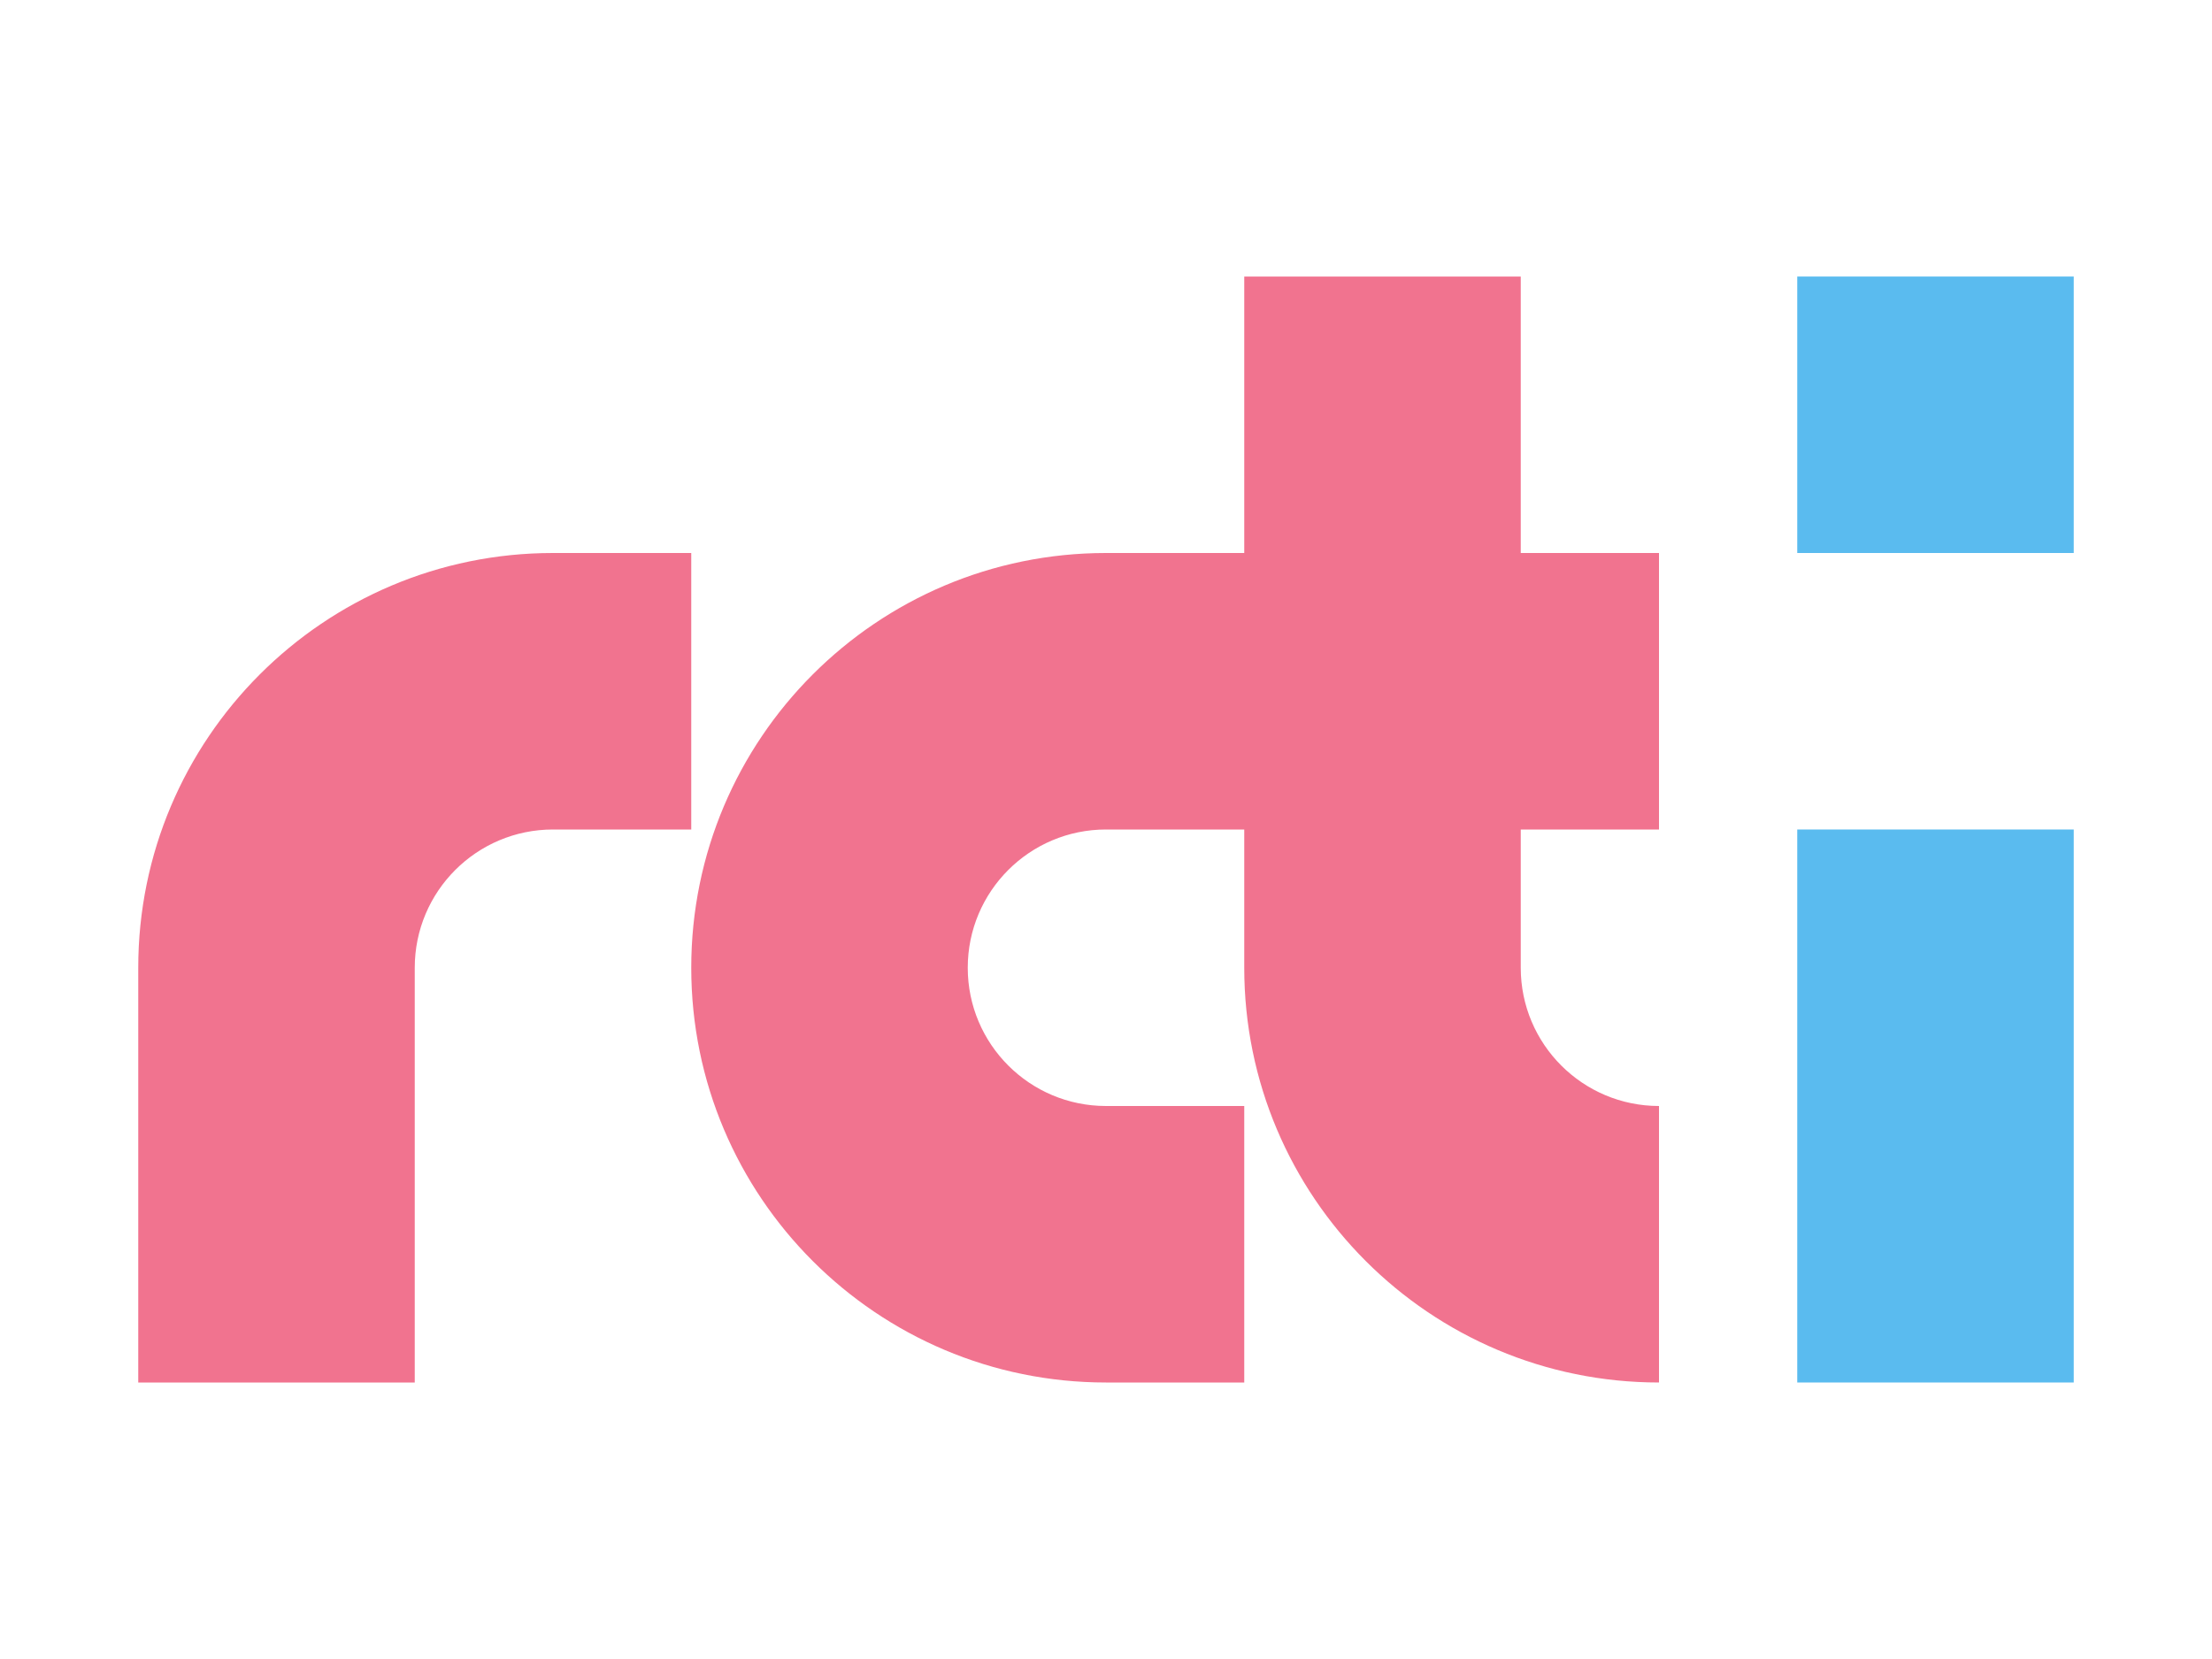
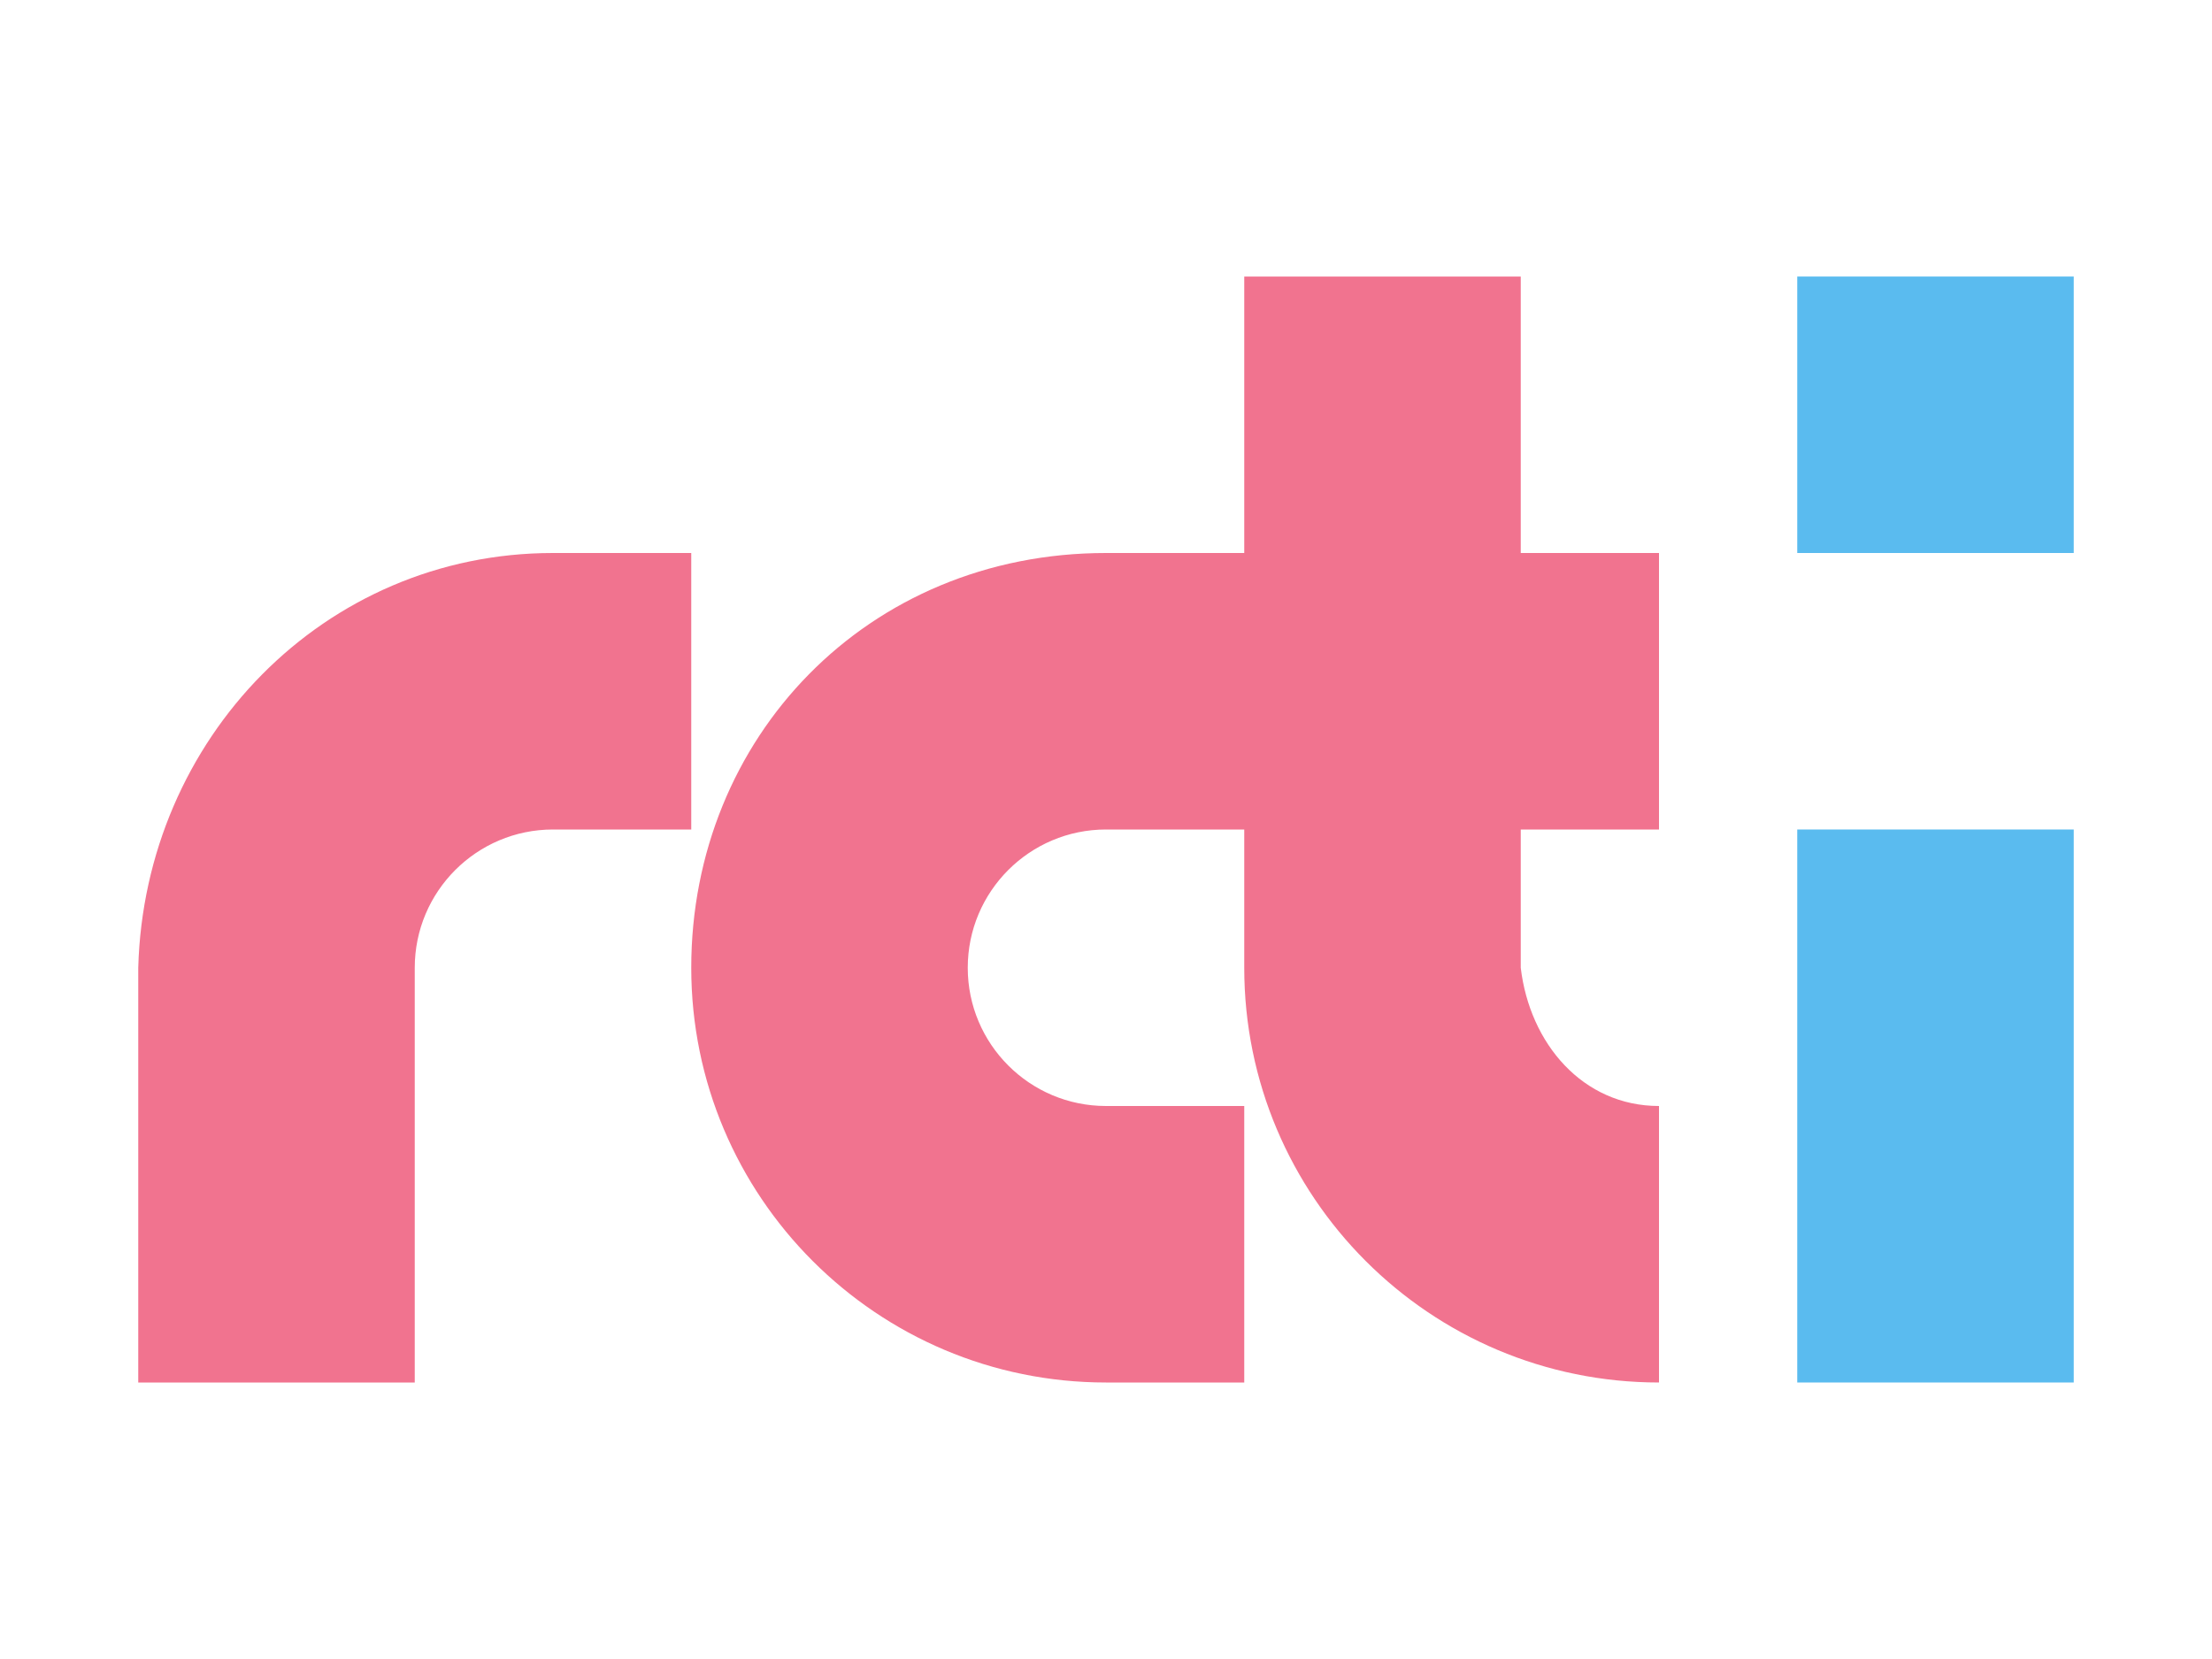
<svg xmlns="http://www.w3.org/2000/svg" height="12" viewBox="0 0 16 12" width="16">
-   <path d="M9 2v2H8a3 3 0 0 0 0 6h1V8H8a1 1 0 0 1 0-2h1v1a3 3 0 0 0 3 3V8a1 1 0 0 1-1-1V6h1V4h-1V2zM4 4a3 3 0 0 0-3 3v3h2V7a1 1 0 0 1 1-1h1V4z" fill="#f1738f" />
-   <path d="M13 2v2h2V2zm0 4v4h2V6z" fill="#5abbef" />
+   <path d="m9 2v2h-1c-1.727 0-3 1.336-3 3 0 1.657 1.343 3 3 3h1v-2h-1c-.552 0-1-.448-1-1s.448-1 1-1h1v1c0 1.657 1.343 3 3 3v-2c-.552 0-.935-.452-1-1v-1h1v-2h-1v-2zm-5 2c-1.657 0-2.955 1.344-3 3v3h2v-3c0-.552.448-1 1-1h1v-2z" fill="#f1738f" />
+   <path d="m13 2v2h2v-2zm0 4v4h2v-4z" fill="#5abbef" />
</svg>
